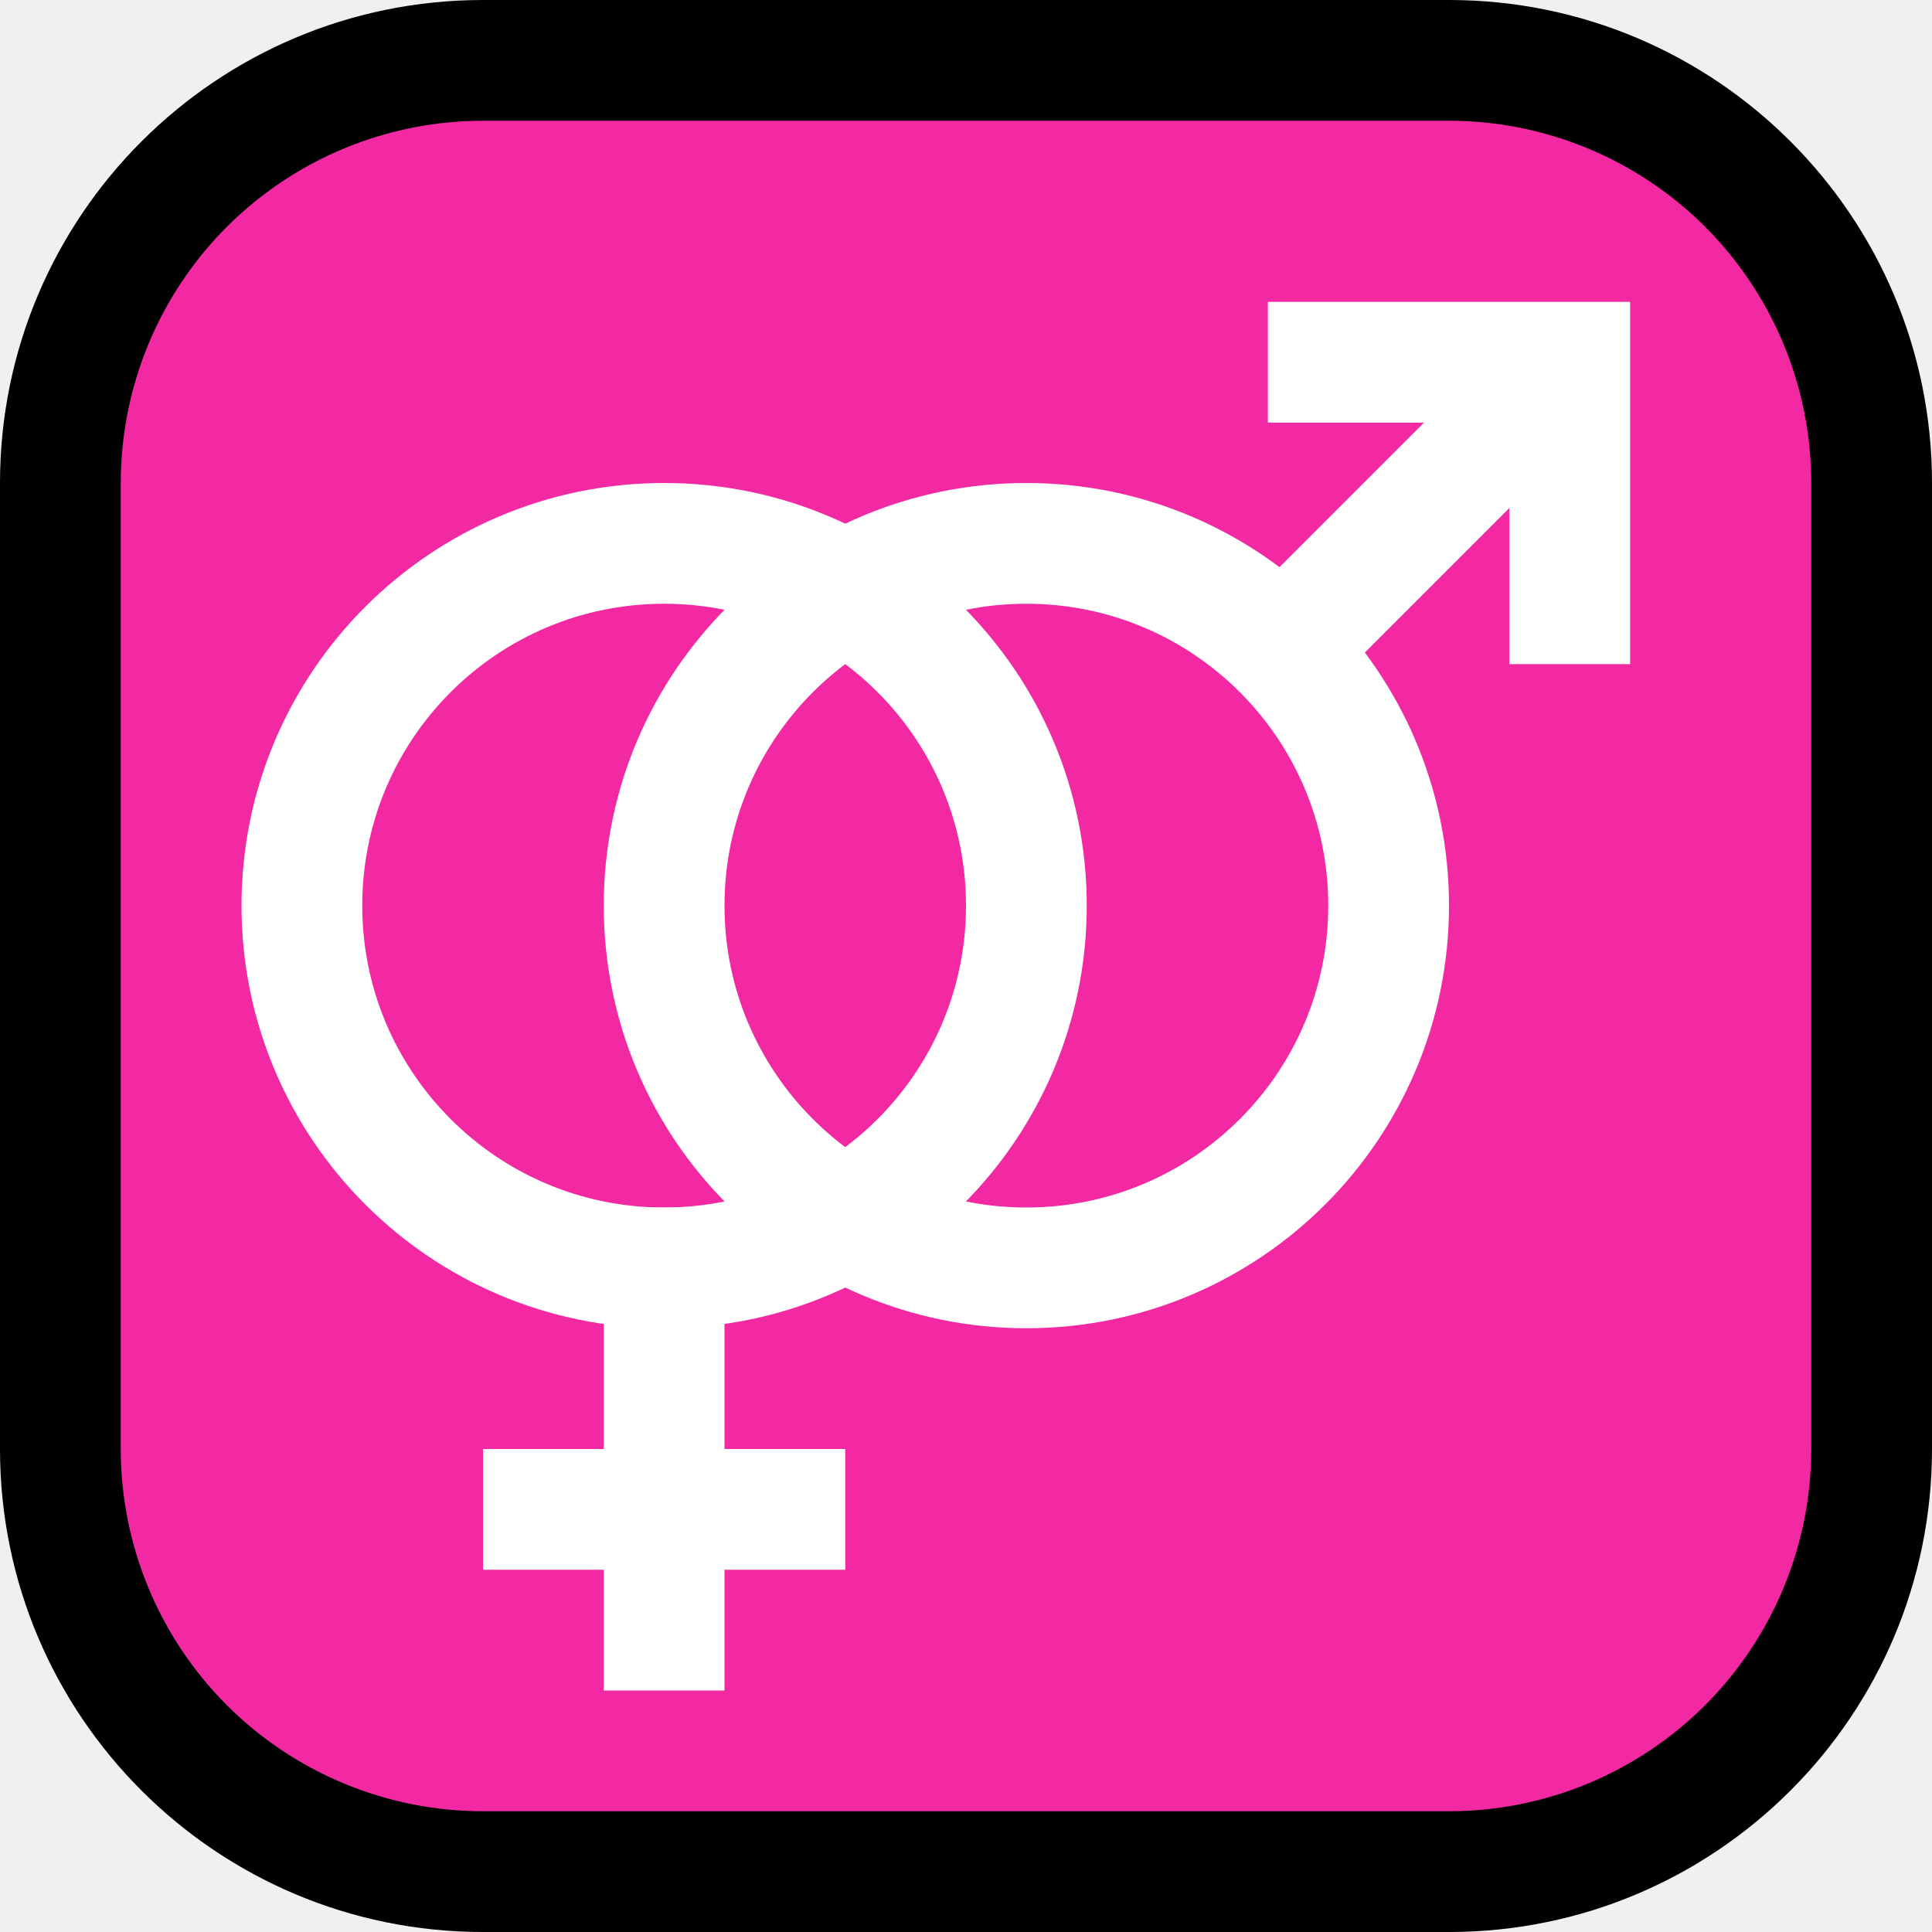
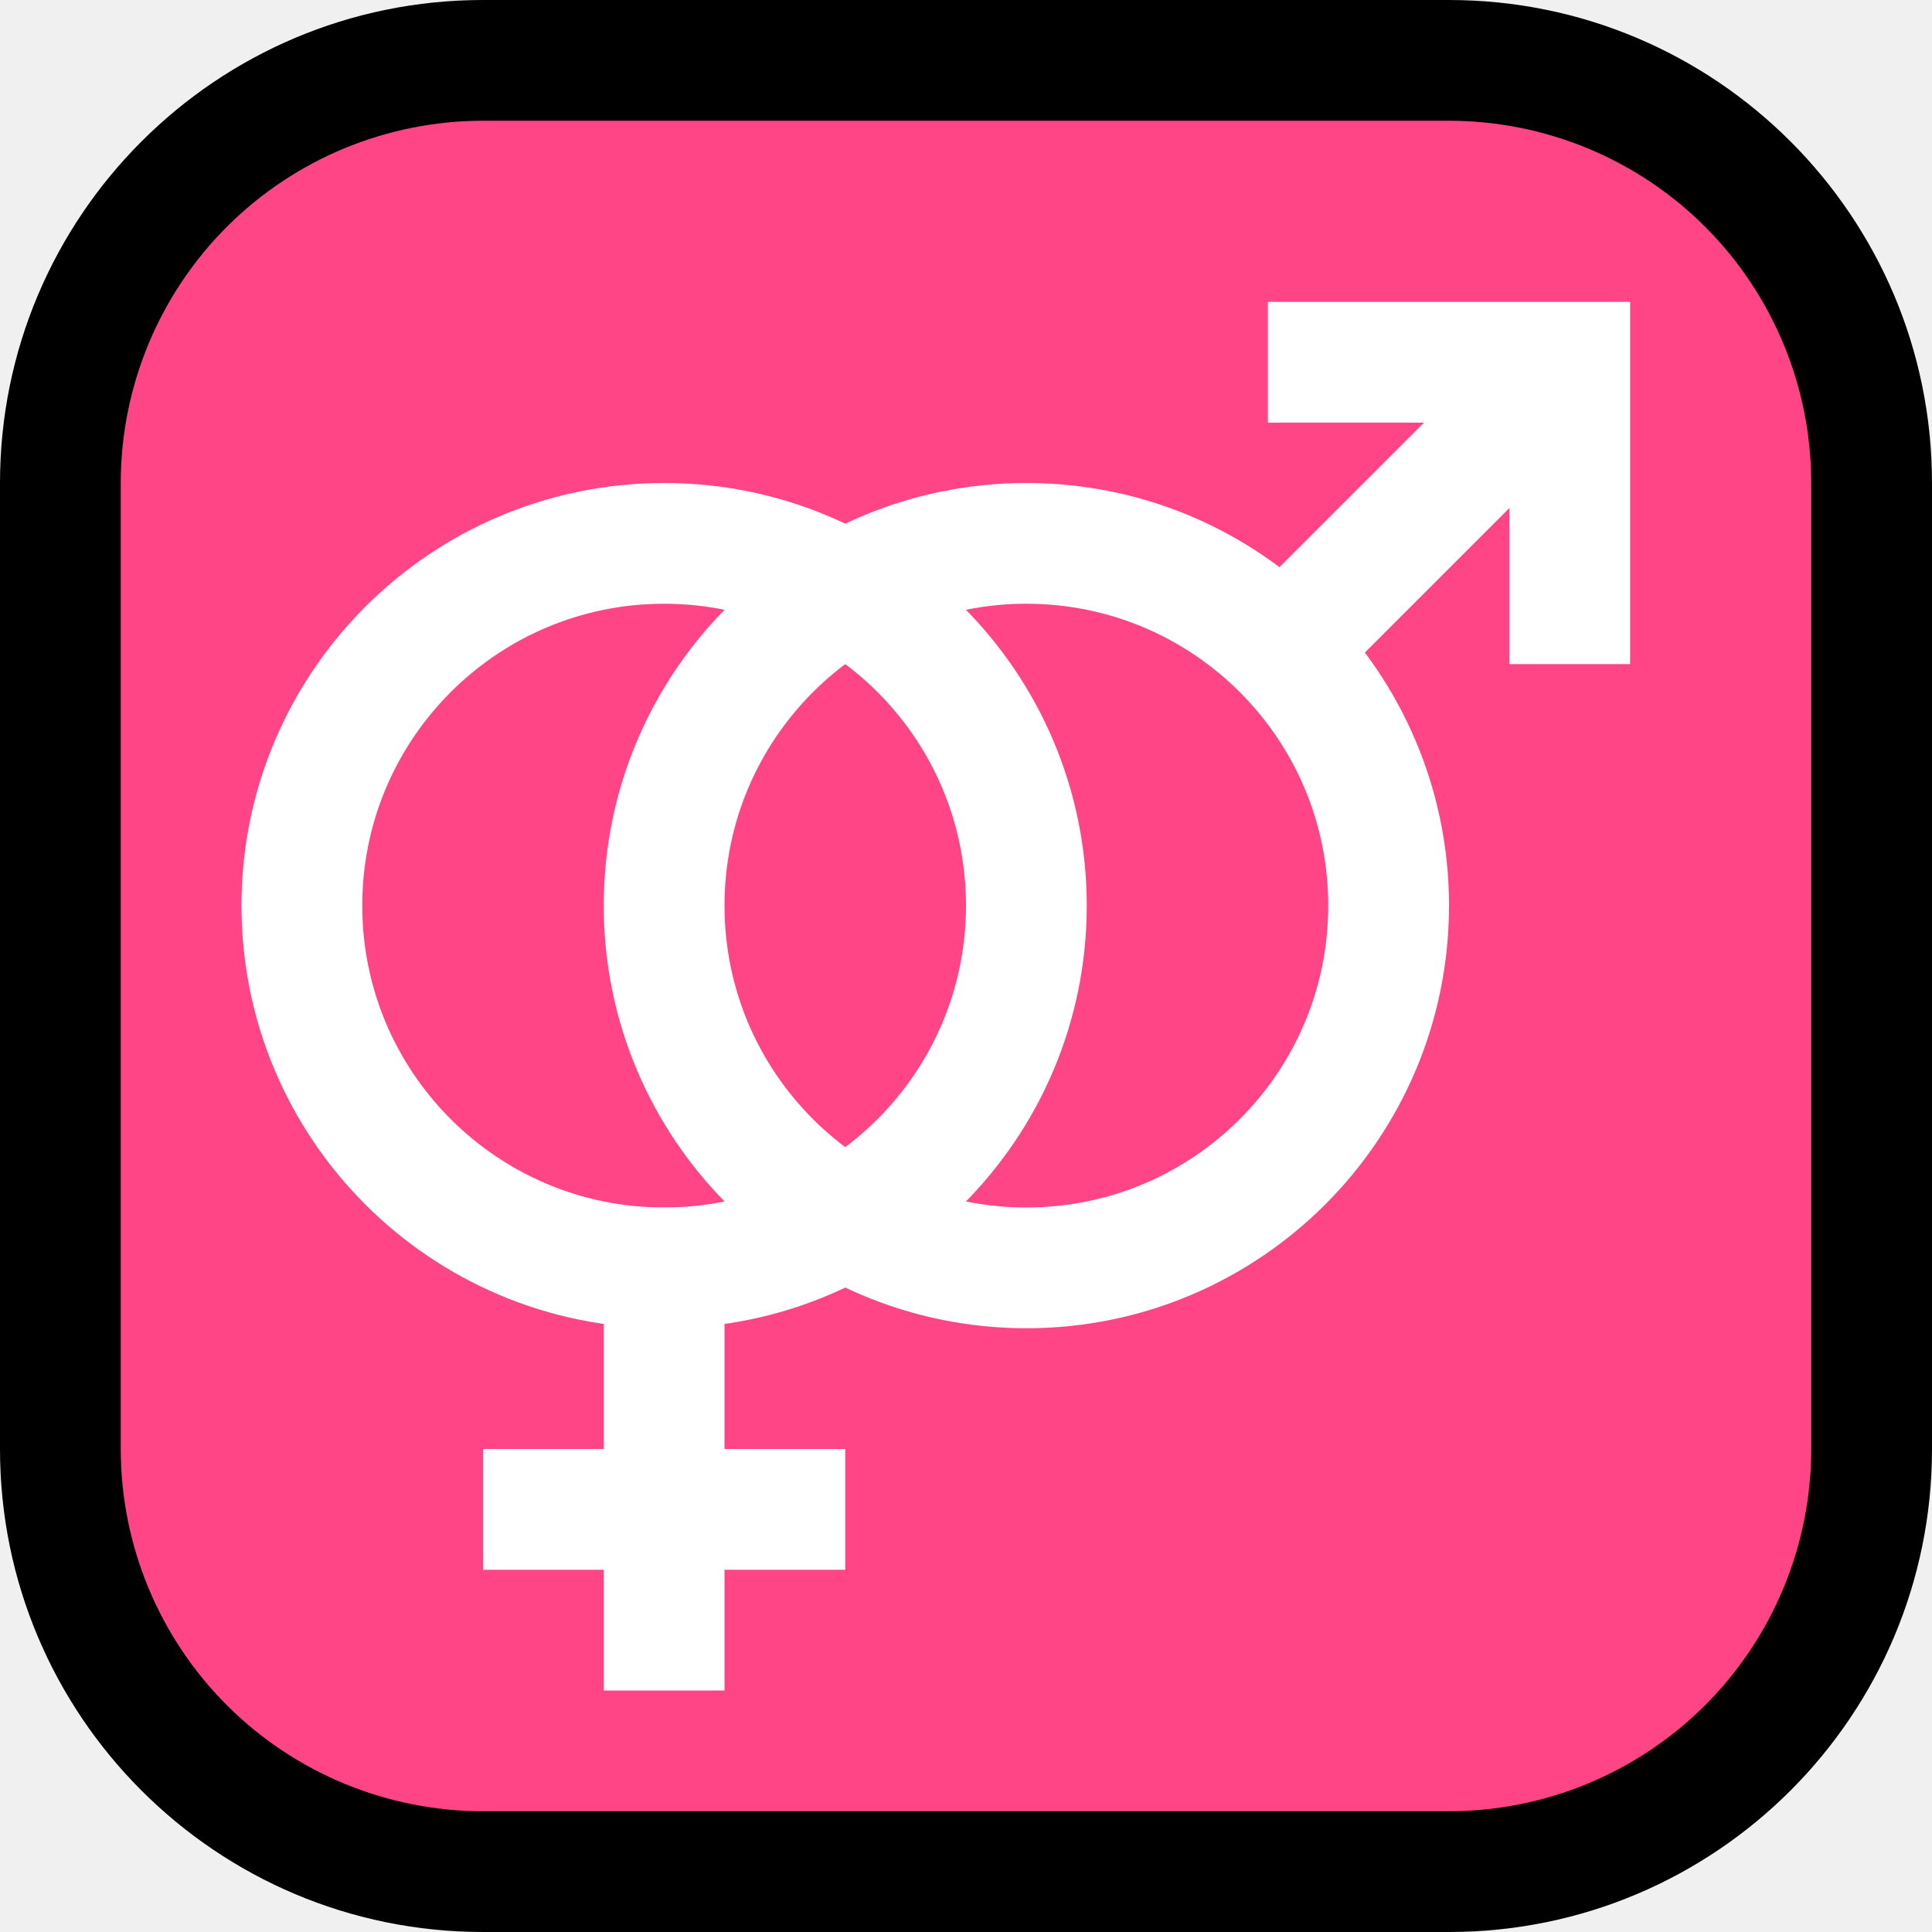
- <svg xmlns="http://www.w3.org/2000/svg" width="100%" height="100%" viewBox="0 0 32 32" version="1.1" xml:space="preserve" style="fill-rule:evenodd;clip-rule:evenodd;stroke-linecap:square;stroke-linejoin:round;stroke-miterlimit:2;">
-   <rect id="heterosexual_symbol" x="0" y="0" width="32" height="32" style="fill:none;" />
-   <clipPath id="_clip1">
-     <rect x="0" y="0" width="32" height="32" />
+ <svg xmlns="http://www.w3.org/2000/svg" clip-rule="evenodd" fill-rule="evenodd" stroke-linecap="square" stroke-linejoin="round" stroke-miterlimit="2" viewBox="0 0 32 32">
+   <clipPath id="a">
+     <path clip-rule="evenodd" d="m0 0h32v32h-32z" />
  </clipPath>
-   <g clip-path="url(#_clip1)">
-     <g id="outline">
-       <path d="M32,8c0,-4.418 -3.582,-8 -8,-8c-4.887,0 -11.113,0 -16,0c-4.418,0 -8,3.582 -8,8c0,4.887 0,11.113 0,16c0,4.418 3.582,8 8,8c4.887,0 11.113,0 16,0c4.418,0 8,-3.582 8,-8c0,-4.887 0,-11.113 0,-16Z" />
-     </g>
-     <g id="emoji">
-       <path d="M30,8c0,-1.591 -0.632,-3.117 -1.757,-4.243c-1.126,-1.125 -2.652,-1.757 -4.243,-1.757c-4.724,0 -11.276,0 -16,0c-1.591,0 -3.117,0.632 -4.243,1.757c-1.125,1.126 -1.757,2.652 -1.757,4.243c0,4.724 0,11.276 0,16c0,1.591 0.632,3.117 1.757,4.243c1.126,1.125 2.652,1.757 4.243,1.757c4.724,0 11.276,0 16,0c1.591,0 3.117,-0.632 4.243,-1.757c1.125,-1.126 1.757,-2.652 1.757,-4.243c0,-4.724 0,-11.276 0,-16Z" style="fill:#f229a2;" />
-       <g>
-         <path d="M25.5,6.5l-3.5,3.5" style="fill:none;stroke:#fff;stroke-width:2px;" />
-         <path d="M22,6l4,0l0,4" style="fill:none;stroke:#fff;stroke-width:2px;stroke-linejoin:miter;" />
-         <circle cx="17" cy="15" r="6" style="fill:none;stroke:#fff;stroke-width:2px;stroke-linecap:round;" />
-       </g>
-       <g>
-         <path d="M13,25l-4,0" style="fill:none;stroke:#fff;stroke-width:2px;" />
-         <circle cx="11" cy="15" r="6" style="fill:none;stroke:#fff;stroke-width:2px;stroke-linecap:round;" />
-         <path d="M11,21l0,6" style="fill:none;stroke:#fff;stroke-width:2px;" />
-       </g>
+   <path d="m0 0h32v32h-32z" fill="none" />
+   <g clip-path="url(#a)">
+     <path d="m32 8c0-4.418-3.582-8-8-8-4.887 0-11.113 0-16 0-4.418 0-8 3.582-8 8v16c0 4.418 3.582 8 8 8h16c4.418 0 8-3.582 8-8 0-4.887 0-11.113 0-16z" />
+     <path d="m30 8c0-1.591-.632-3.117-1.757-4.243-1.126-1.125-2.652-1.757-4.243-1.757-4.724 0-11.276 0-16 0-1.591 0-3.117.632-4.243 1.757-1.125 1.126-1.757 2.652-1.757 4.243v16c0 1.591.632 3.117 1.757 4.243 1.126 1.125 2.652 1.757 4.243 1.757h16c1.591 0 3.117-.632 4.243-1.757 1.125-1.126 1.757-2.652 1.757-4.243 0-4.724 0-11.276 0-16z" fill="#ff4586" />
+     <g fill="none" stroke="#fff" stroke-width="2">
+       <path d="m25.5 6.5-3.5 3.5" />
+       <path d="m22 6h4v4" stroke-linejoin="miter" />
+       <circle cx="17" cy="15" r="6" stroke-linecap="round" />
+       <path d="m13 25h-4" />
+       <circle cx="11" cy="15" r="6" stroke-linecap="round" />
+       <path d="m11 21v6" />
    </g>
  </g>
</svg>
